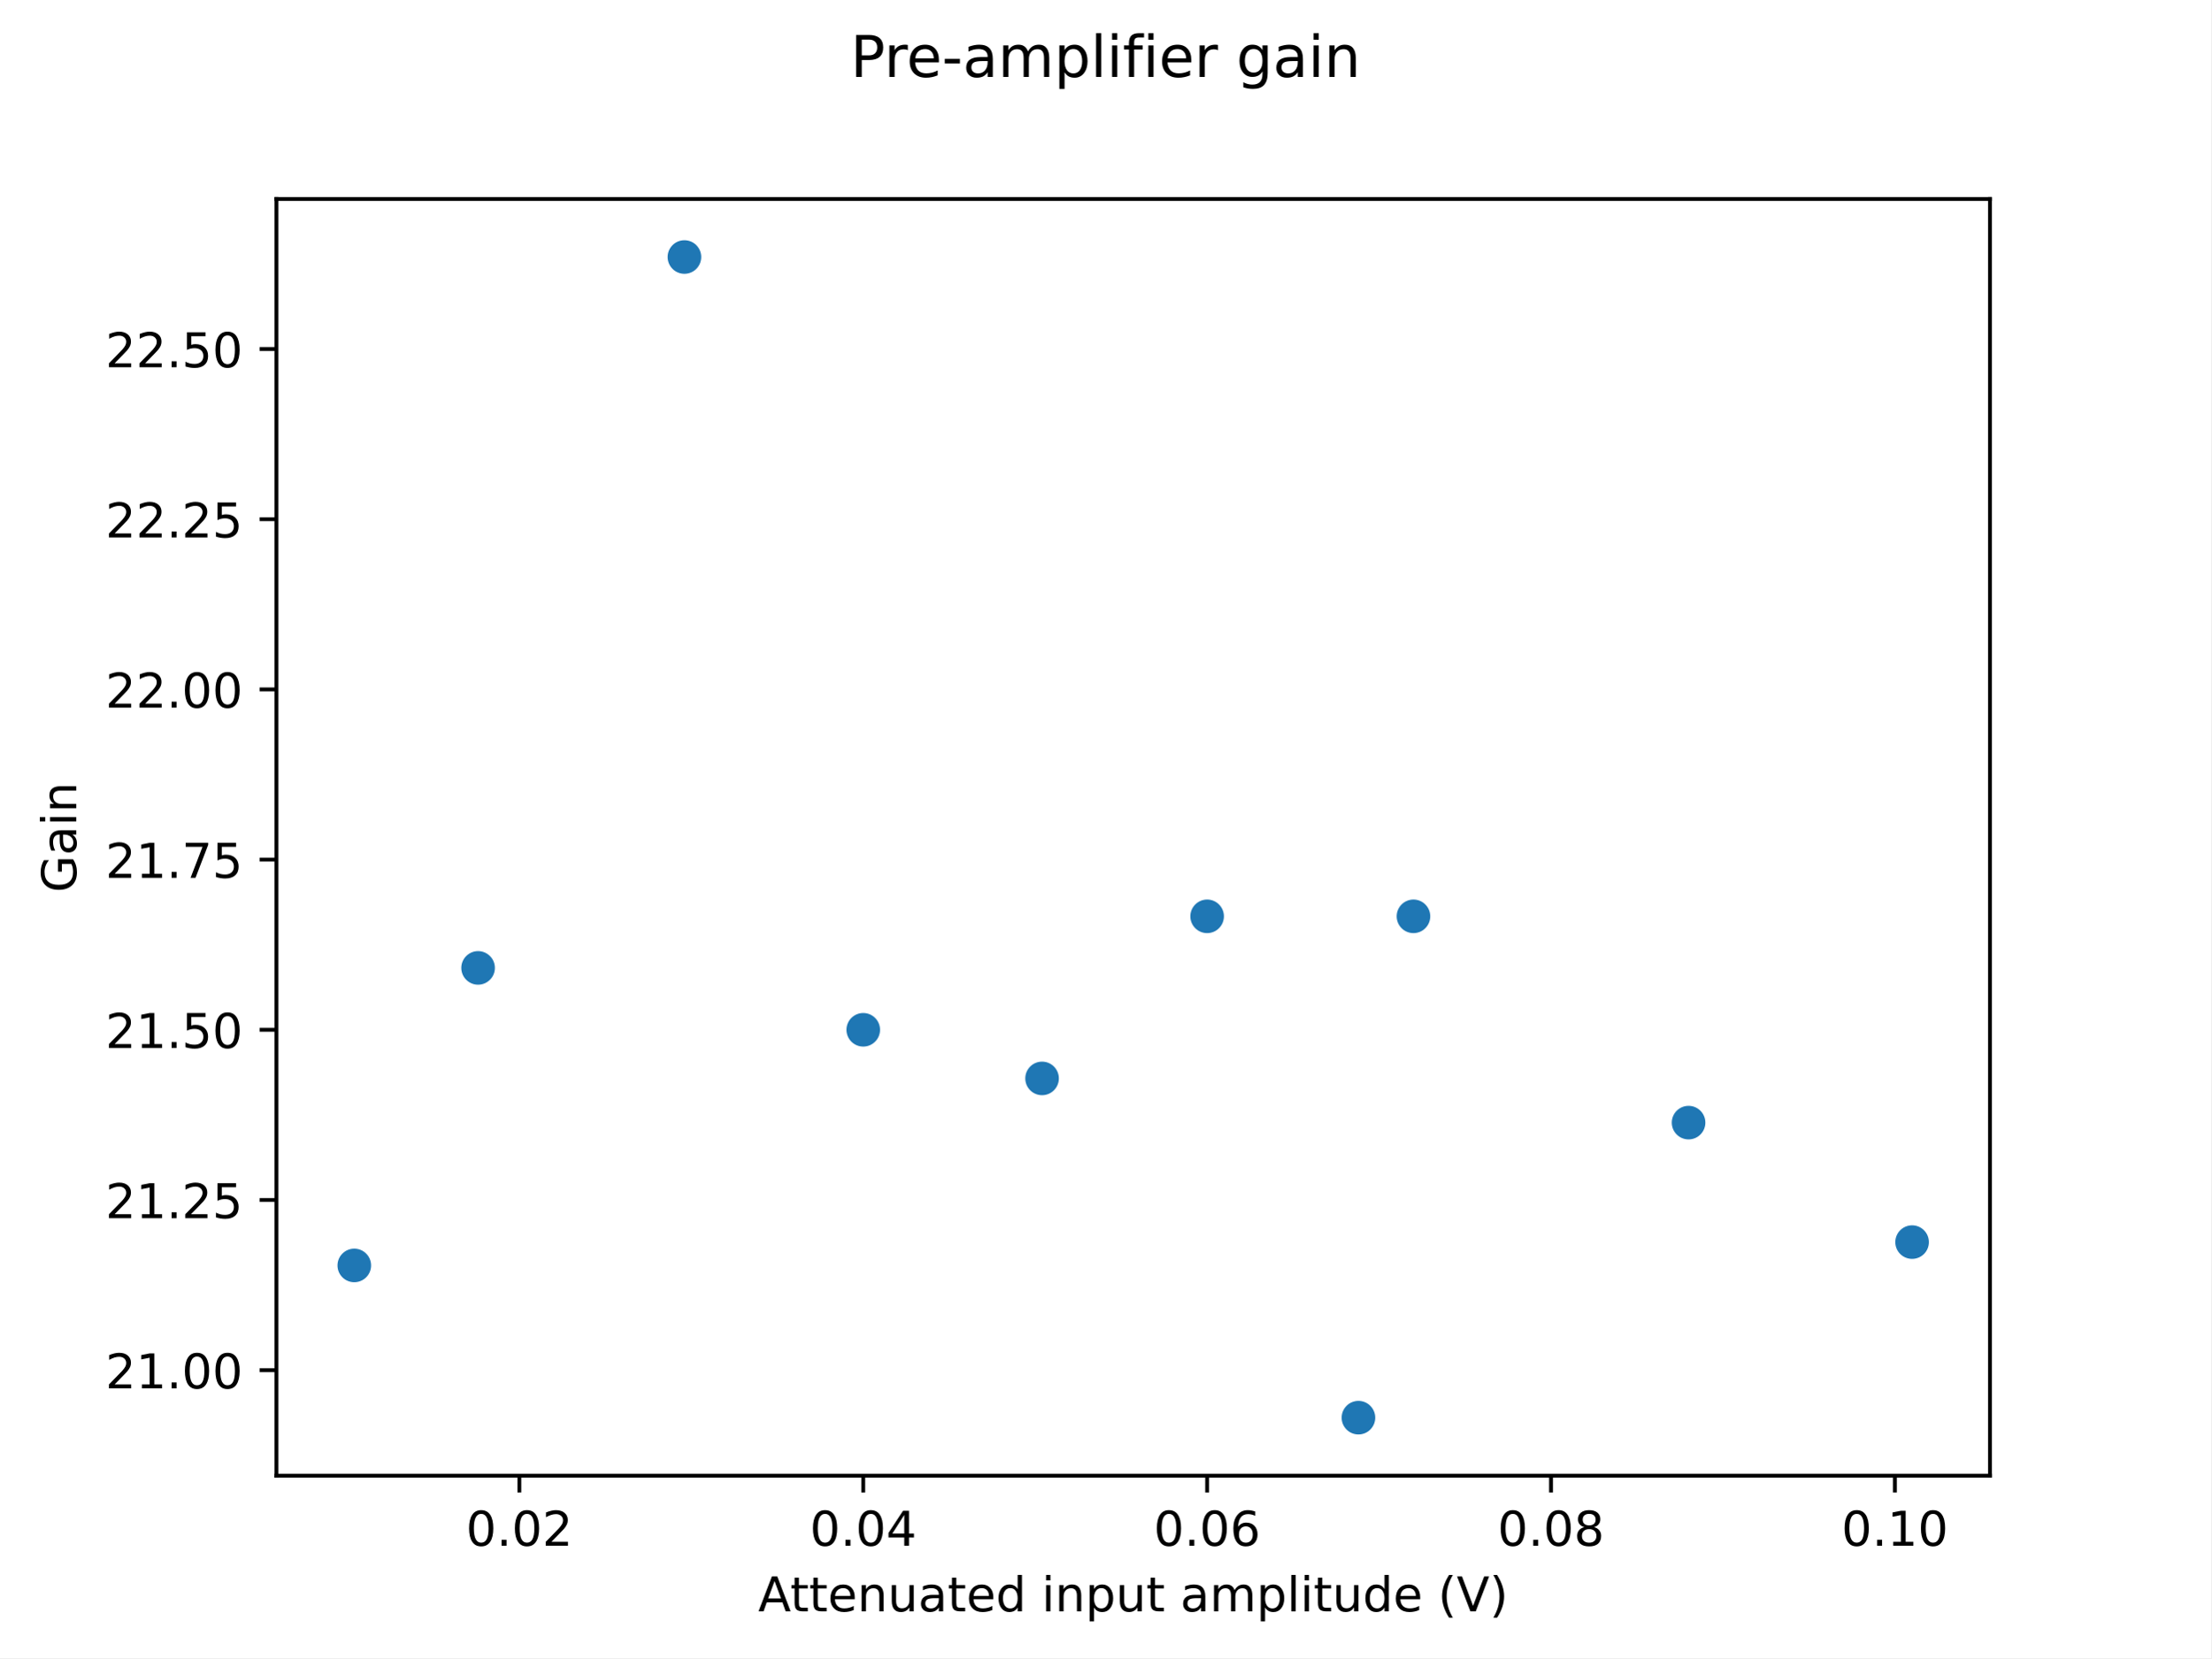
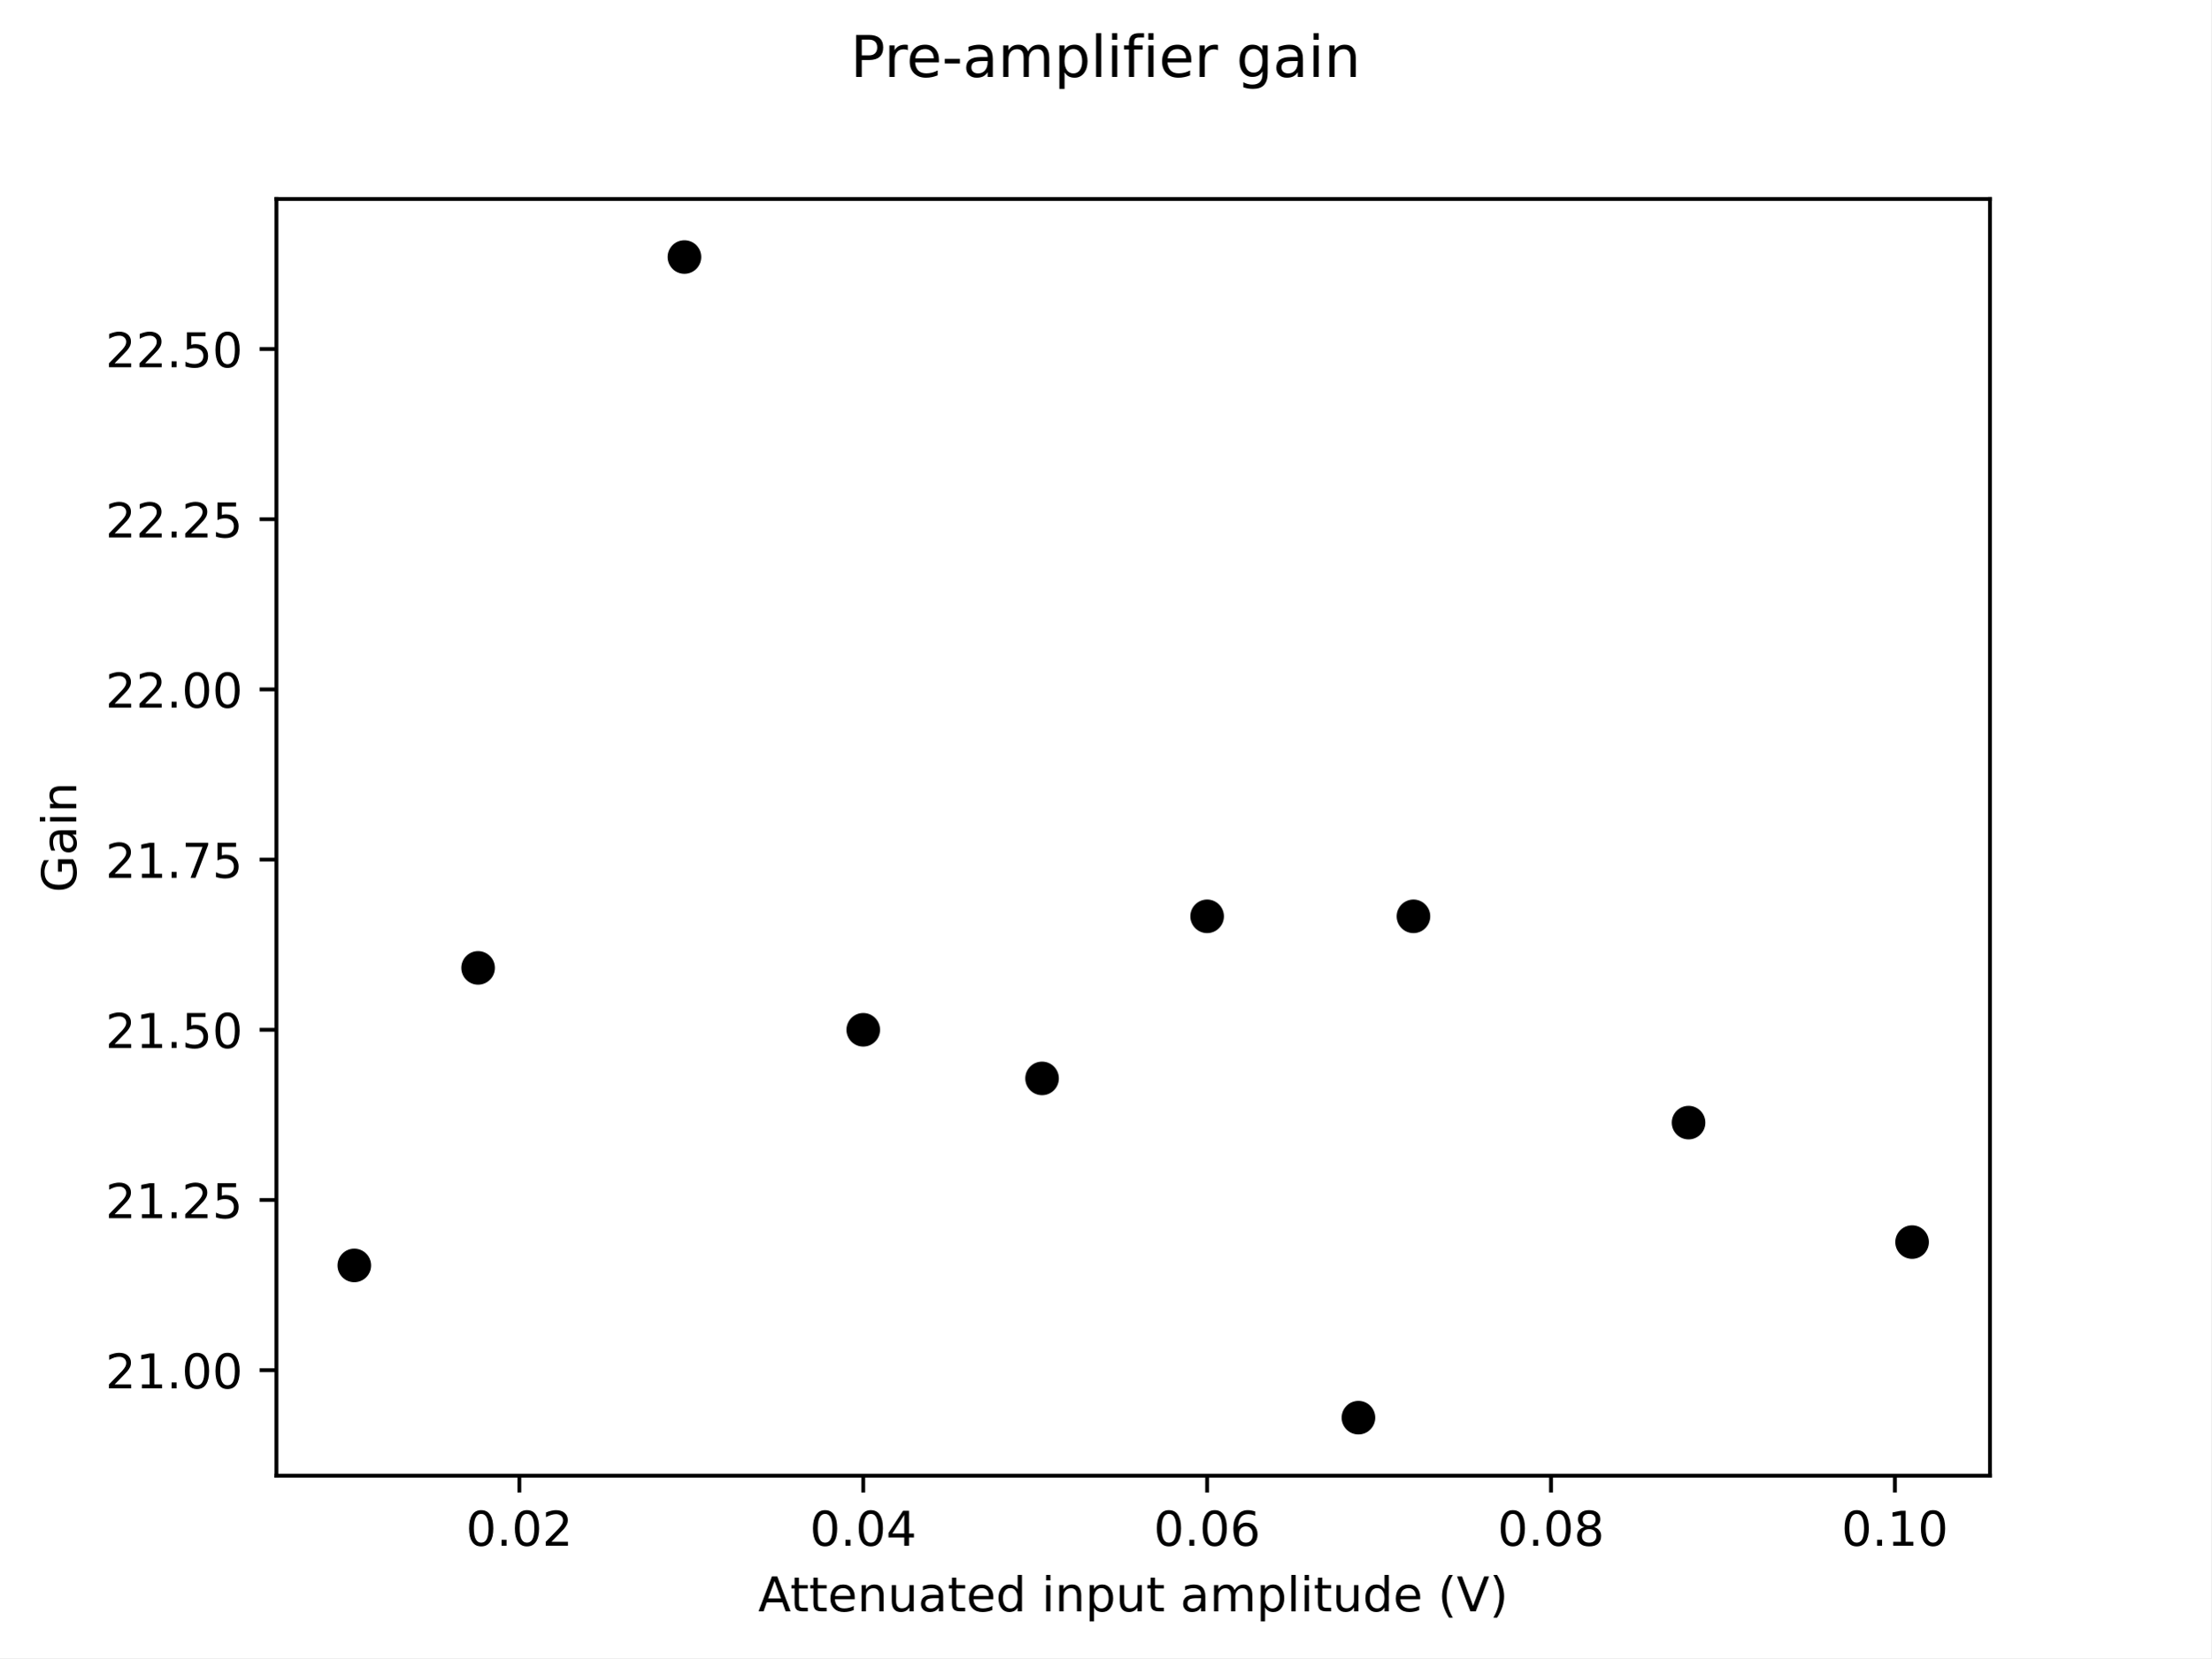
<svg xmlns="http://www.w3.org/2000/svg" xmlns:xlink="http://www.w3.org/1999/xlink" height="345.6pt" version="1.1" viewBox="0 0 460.8 345.6" width="460.8pt">
  <defs>
    <style type="text/css">*{stroke-linecap:butt;stroke-linejoin:round;}</style>
  </defs>
  <g id="figure_1">
    <g id="patch_1">
      <path d="M 0 345.6  L 460.8 345.6  L 460.8 0  L 0 0  z " style="fill:#ffffff;" />
    </g>
    <g id="axes_1">
      <g id="patch_2">
        <path d="M 57.6 307.584  L 414.72 307.584  L 414.72 41.472  L 57.6 41.472  z " style="fill:#ffffff;" />
      </g>
      <g id="PathCollection_1">
        <defs>
-           <path d="M 0 3  C 0.796 3 1.559 2.684 2.121 2.121  C 2.684 1.559 3 0.796 3 0  C 3 -0.796 2.684 -1.559 2.121 -2.121  C 1.559 -2.684 0.796 -3 0 -3  C -0.796 -3 -1.559 -2.684 -2.121 -2.121  C -2.684 -1.559 -3 -0.796 -3 0  C -3 0.796 -2.684 1.559 -2.121 2.121  C -1.559 2.684 -0.796 3 0 3  z " id="m247d291460" style="stroke:#1f77b4;" />
+           <path d="M 0 3  C 0.796 3 1.559 2.684 2.121 2.121  C 2.684 1.559 3 0.796 3 0  C 3 -0.796 2.684 -1.559 2.121 -2.121  C 1.559 -2.684 0.796 -3 0 -3  C -0.796 -3 -1.559 -2.684 -2.121 -2.121  C -2.684 -1.559 -3 -0.796 -3 0  C -3 0.796 -2.684 1.559 -2.121 2.121  C -1.559 2.684 -0.796 3 0 3  z " id="mde5b36fa3b" style="stroke:#000000;" />
        </defs>
-         <g clip-path="url(#pe2ee4edd5b)">
-           <use style="fill:#1f77b4;stroke:#1f77b4;" x="398.487" xlink:href="#m247d291460" y="258.895" />
-           <use style="fill:#1f77b4;stroke:#1f77b4;" x="351.903" xlink:href="#m247d291460" y="233.989" />
-           <use style="fill:#1f77b4;stroke:#1f77b4;" x="294.569" xlink:href="#m247d291460" y="190.99" />
-           <use style="fill:#1f77b4;stroke:#1f77b4;" x="283.102" xlink:href="#m247d291460" y="295.488" />
-           <use style="fill:#1f77b4;stroke:#1f77b4;" x="251.569" xlink:href="#m247d291460" y="190.99" />
-           <use style="fill:#1f77b4;stroke:#1f77b4;" x="217.168" xlink:href="#m247d291460" y="224.775" />
-           <use style="fill:#1f77b4;stroke:#1f77b4;" x="179.901" xlink:href="#m247d291460" y="214.64" />
-           <use style="fill:#1f77b4;stroke:#1f77b4;" x="142.634" xlink:href="#m247d291460" y="53.568" />
-           <use style="fill:#1f77b4;stroke:#1f77b4;" x="99.633" xlink:href="#m247d291460" y="201.74" />
-           <use style="fill:#1f77b4;stroke:#1f77b4;" x="73.833" xlink:href="#m247d291460" y="263.758" />
+         <g clip-path="url(#p18bacbf055)">
+           <use style="stroke:#000000;" x="398.487" xlink:href="#mde5b36fa3b" y="258.895" />
+           <use style="stroke:#000000;" x="351.903" xlink:href="#mde5b36fa3b" y="233.989" />
+           <use style="stroke:#000000;" x="294.569" xlink:href="#mde5b36fa3b" y="190.99" />
+           <use style="stroke:#000000;" x="283.102" xlink:href="#mde5b36fa3b" y="295.488" />
+           <use style="stroke:#000000;" x="251.569" xlink:href="#mde5b36fa3b" y="190.99" />
+           <use style="stroke:#000000;" x="217.168" xlink:href="#mde5b36fa3b" y="224.775" />
+           <use style="stroke:#000000;" x="179.901" xlink:href="#mde5b36fa3b" y="214.64" />
+           <use style="stroke:#000000;" x="142.634" xlink:href="#mde5b36fa3b" y="53.568" />
+           <use style="stroke:#000000;" x="99.633" xlink:href="#mde5b36fa3b" y="201.74" />
+           <use style="stroke:#000000;" x="73.833" xlink:href="#mde5b36fa3b" y="263.758" />
        </g>
      </g>
      <g id="matplotlib.axis_1">
        <g id="xtick_1">
          <g id="line2d_1">
            <defs>
-               <path d="M 0 0  L 0 3.5  " id="m9c74286186" style="stroke:#000000;stroke-width:0.8;" />
+               <path d="M 0 0  L 0 3.5  " id="m413514b224" style="stroke:#000000;stroke-width:0.8;" />
            </defs>
            <g>
-               <use style="stroke:#000000;stroke-width:0.8;" x="108.233" xlink:href="#m9c74286186" y="307.584" />
+               <use style="stroke:#000000;stroke-width:0.8;" x="108.233" xlink:href="#m413514b224" y="307.584" />
            </g>
          </g>
          <g id="text_1">
            <g transform="translate(97.1004 322.1824)scale(0.1 -0.1)">
              <defs>
                <path d="M 31.781 66.406  Q 24.172 66.406 20.328 58.906  Q 16.5 51.422 16.5 36.375  Q 16.5 21.391 20.328 13.891  Q 24.172 6.391 31.781 6.391  Q 39.453 6.391 43.281 13.891  Q 47.125 21.391 47.125 36.375  Q 47.125 51.422 43.281 58.906  Q 39.453 66.406 31.781 66.406  z M 31.781 74.219  Q 44.047 74.219 50.516 64.516  Q 56.984 54.828 56.984 36.375  Q 56.984 17.969 50.516 8.266  Q 44.047 -1.422 31.781 -1.422  Q 19.531 -1.422 13.062 8.266  Q 6.594 17.969 6.594 36.375  Q 6.594 54.828 13.062 64.516  Q 19.531 74.219 31.781 74.219  z " id="DejaVuSans-48" />
                <path d="M 10.688 12.406  L 21 12.406  L 21 0  L 10.688 0  z " id="DejaVuSans-46" />
                <path d="M 19.188 8.297  L 53.609 8.297  L 53.609 0  L 7.328 0  L 7.328 8.297  Q 12.938 14.109 22.625 23.891  Q 32.328 33.688 34.812 36.531  Q 39.547 41.844 41.422 45.531  Q 43.312 49.219 43.312 52.781  Q 43.312 58.594 39.234 62.25  Q 35.156 65.922 28.609 65.922  Q 23.969 65.922 18.812 64.312  Q 13.672 62.703 7.812 59.422  L 7.812 69.391  Q 13.766 71.781 18.938 73  Q 24.125 74.219 28.422 74.219  Q 39.75 74.219 46.484 68.547  Q 53.219 62.891 53.219 53.422  Q 53.219 48.922 51.531 44.891  Q 49.859 40.875 45.406 35.406  Q 44.188 33.984 37.641 27.219  Q 31.109 20.453 19.188 8.297  z " id="DejaVuSans-50" />
              </defs>
              <use xlink:href="#DejaVuSans-48" />
              <use x="63.623" xlink:href="#DejaVuSans-46" />
              <use x="95.41" xlink:href="#DejaVuSans-48" />
              <use x="159.033" xlink:href="#DejaVuSans-50" />
            </g>
          </g>
        </g>
        <g id="xtick_2">
          <g id="line2d_2">
            <g>
-               <use style="stroke:#000000;stroke-width:0.8;" x="179.901" xlink:href="#m9c74286186" y="307.584" />
+               <use style="stroke:#000000;stroke-width:0.8;" x="179.901" xlink:href="#m413514b224" y="307.584" />
            </g>
          </g>
          <g id="text_2">
            <g transform="translate(168.7681 322.1824)scale(0.1 -0.1)">
              <defs>
                <path d="M 37.797 64.312  L 12.891 25.391  L 37.797 25.391  z M 35.203 72.906  L 47.609 72.906  L 47.609 25.391  L 58.016 25.391  L 58.016 17.188  L 47.609 17.188  L 47.609 0  L 37.797 0  L 37.797 17.188  L 4.891 17.188  L 4.891 26.703  z " id="DejaVuSans-52" />
              </defs>
              <use xlink:href="#DejaVuSans-48" />
              <use x="63.623" xlink:href="#DejaVuSans-46" />
              <use x="95.41" xlink:href="#DejaVuSans-48" />
              <use x="159.033" xlink:href="#DejaVuSans-52" />
            </g>
          </g>
        </g>
        <g id="xtick_3">
          <g id="line2d_3">
            <g>
-               <use style="stroke:#000000;stroke-width:0.8;" x="251.569" xlink:href="#m9c74286186" y="307.584" />
+               <use style="stroke:#000000;stroke-width:0.8;" x="251.569" xlink:href="#m413514b224" y="307.584" />
            </g>
          </g>
          <g id="text_3">
            <g transform="translate(240.4357 322.1824)scale(0.1 -0.1)">
              <defs>
                <path d="M 33.016 40.375  Q 26.375 40.375 22.484 35.828  Q 18.609 31.297 18.609 23.391  Q 18.609 15.531 22.484 10.953  Q 26.375 6.391 33.016 6.391  Q 39.656 6.391 43.531 10.953  Q 47.406 15.531 47.406 23.391  Q 47.406 31.297 43.531 35.828  Q 39.656 40.375 33.016 40.375  z M 52.594 71.297  L 52.594 62.312  Q 48.875 64.062 45.094 64.984  Q 41.312 65.922 37.594 65.922  Q 27.828 65.922 22.672 59.328  Q 17.531 52.734 16.797 39.406  Q 19.672 43.656 24.016 45.922  Q 28.375 48.188 33.594 48.188  Q 44.578 48.188 50.953 41.516  Q 57.328 34.859 57.328 23.391  Q 57.328 12.156 50.688 5.359  Q 44.047 -1.422 33.016 -1.422  Q 20.359 -1.422 13.672 8.266  Q 6.984 17.969 6.984 36.375  Q 6.984 53.656 15.188 63.938  Q 23.391 74.219 37.203 74.219  Q 40.922 74.219 44.703 73.484  Q 48.484 72.75 52.594 71.297  z " id="DejaVuSans-54" />
              </defs>
              <use xlink:href="#DejaVuSans-48" />
              <use x="63.623" xlink:href="#DejaVuSans-46" />
              <use x="95.41" xlink:href="#DejaVuSans-48" />
              <use x="159.033" xlink:href="#DejaVuSans-54" />
            </g>
          </g>
        </g>
        <g id="xtick_4">
          <g id="line2d_4">
            <g>
-               <use style="stroke:#000000;stroke-width:0.8;" x="323.236" xlink:href="#m9c74286186" y="307.584" />
+               <use style="stroke:#000000;stroke-width:0.8;" x="323.236" xlink:href="#m413514b224" y="307.584" />
            </g>
          </g>
          <g id="text_4">
            <g transform="translate(312.1034 322.1824)scale(0.1 -0.1)">
              <defs>
                <path d="M 31.781 34.625  Q 24.75 34.625 20.719 30.859  Q 16.703 27.094 16.703 20.516  Q 16.703 13.922 20.719 10.156  Q 24.75 6.391 31.781 6.391  Q 38.812 6.391 42.859 10.172  Q 46.922 13.969 46.922 20.516  Q 46.922 27.094 42.891 30.859  Q 38.875 34.625 31.781 34.625  z M 21.922 38.812  Q 15.578 40.375 12.031 44.719  Q 8.5 49.078 8.5 55.328  Q 8.5 64.062 14.719 69.141  Q 20.953 74.219 31.781 74.219  Q 42.672 74.219 48.875 69.141  Q 55.078 64.062 55.078 55.328  Q 55.078 49.078 51.531 44.719  Q 48 40.375 41.703 38.812  Q 48.828 37.156 52.797 32.312  Q 56.781 27.484 56.781 20.516  Q 56.781 9.906 50.312 4.234  Q 43.844 -1.422 31.781 -1.422  Q 19.734 -1.422 13.25 4.234  Q 6.781 9.906 6.781 20.516  Q 6.781 27.484 10.781 32.312  Q 14.797 37.156 21.922 38.812  z M 18.312 54.391  Q 18.312 48.734 21.844 45.562  Q 25.391 42.391 31.781 42.391  Q 38.141 42.391 41.719 45.562  Q 45.312 48.734 45.312 54.391  Q 45.312 60.062 41.719 63.234  Q 38.141 66.406 31.781 66.406  Q 25.391 66.406 21.844 63.234  Q 18.312 60.062 18.312 54.391  z " id="DejaVuSans-56" />
              </defs>
              <use xlink:href="#DejaVuSans-48" />
              <use x="63.623" xlink:href="#DejaVuSans-46" />
              <use x="95.41" xlink:href="#DejaVuSans-48" />
              <use x="159.033" xlink:href="#DejaVuSans-56" />
            </g>
          </g>
        </g>
        <g id="xtick_5">
          <g id="line2d_5">
            <g>
-               <use style="stroke:#000000;stroke-width:0.8;" x="394.904" xlink:href="#m9c74286186" y="307.584" />
+               <use style="stroke:#000000;stroke-width:0.8;" x="394.904" xlink:href="#m413514b224" y="307.584" />
            </g>
          </g>
          <g id="text_5">
            <g transform="translate(383.7711 322.1824)scale(0.1 -0.1)">
              <defs>
                <path d="M 12.406 8.297  L 28.516 8.297  L 28.516 63.922  L 10.984 60.406  L 10.984 69.391  L 28.422 72.906  L 38.281 72.906  L 38.281 8.297  L 54.391 8.297  L 54.391 0  L 12.406 0  z " id="DejaVuSans-49" />
              </defs>
              <use xlink:href="#DejaVuSans-48" />
              <use x="63.623" xlink:href="#DejaVuSans-46" />
              <use x="95.41" xlink:href="#DejaVuSans-49" />
              <use x="159.033" xlink:href="#DejaVuSans-48" />
            </g>
          </g>
        </g>
        <g id="text_6">
          <g transform="translate(158.0014 335.8606)scale(0.1 -0.1)">
            <defs>
              <path d="M 34.188 63.188  L 20.797 26.906  L 47.609 26.906  z M 28.609 72.906  L 39.797 72.906  L 67.578 0  L 57.328 0  L 50.688 18.703  L 17.828 18.703  L 11.188 0  L 0.781 0  z " id="DejaVuSans-65" />
              <path d="M 18.312 70.219  L 18.312 54.688  L 36.812 54.688  L 36.812 47.703  L 18.312 47.703  L 18.312 18.016  Q 18.312 11.328 20.141 9.422  Q 21.969 7.516 27.594 7.516  L 36.812 7.516  L 36.812 0  L 27.594 0  Q 17.188 0 13.234 3.875  Q 9.281 7.766 9.281 18.016  L 9.281 47.703  L 2.688 47.703  L 2.688 54.688  L 9.281 54.688  L 9.281 70.219  z " id="DejaVuSans-116" />
              <path d="M 56.203 29.594  L 56.203 25.203  L 14.891 25.203  Q 15.484 15.922 20.484 11.062  Q 25.484 6.203 34.422 6.203  Q 39.594 6.203 44.453 7.469  Q 49.312 8.734 54.109 11.281  L 54.109 2.781  Q 49.266 0.734 44.188 -0.344  Q 39.109 -1.422 33.891 -1.422  Q 20.797 -1.422 13.156 6.188  Q 5.516 13.812 5.516 26.812  Q 5.516 40.234 12.766 48.109  Q 20.016 56 32.328 56  Q 43.359 56 49.781 48.891  Q 56.203 41.797 56.203 29.594  z M 47.219 32.234  Q 47.125 39.594 43.094 43.984  Q 39.062 48.391 32.422 48.391  Q 24.906 48.391 20.391 44.141  Q 15.875 39.891 15.188 32.172  z " id="DejaVuSans-101" />
              <path d="M 54.891 33.016  L 54.891 0  L 45.906 0  L 45.906 32.719  Q 45.906 40.484 42.875 44.328  Q 39.844 48.188 33.797 48.188  Q 26.516 48.188 22.312 43.547  Q 18.109 38.922 18.109 30.906  L 18.109 0  L 9.078 0  L 9.078 54.688  L 18.109 54.688  L 18.109 46.188  Q 21.344 51.125 25.703 53.562  Q 30.078 56 35.797 56  Q 45.219 56 50.047 50.172  Q 54.891 44.344 54.891 33.016  z " id="DejaVuSans-110" />
              <path d="M 8.5 21.578  L 8.5 54.688  L 17.484 54.688  L 17.484 21.922  Q 17.484 14.156 20.5 10.266  Q 23.531 6.391 29.594 6.391  Q 36.859 6.391 41.078 11.031  Q 45.312 15.672 45.312 23.688  L 45.312 54.688  L 54.297 54.688  L 54.297 0  L 45.312 0  L 45.312 8.406  Q 42.047 3.422 37.719 1  Q 33.406 -1.422 27.688 -1.422  Q 18.266 -1.422 13.375 4.438  Q 8.5 10.297 8.5 21.578  z M 31.109 56  z " id="DejaVuSans-117" />
              <path d="M 34.281 27.484  Q 23.391 27.484 19.188 25  Q 14.984 22.516 14.984 16.5  Q 14.984 11.719 18.141 8.906  Q 21.297 6.109 26.703 6.109  Q 34.188 6.109 38.703 11.406  Q 43.219 16.703 43.219 25.484  L 43.219 27.484  z M 52.203 31.203  L 52.203 0  L 43.219 0  L 43.219 8.297  Q 40.141 3.328 35.547 0.953  Q 30.953 -1.422 24.312 -1.422  Q 15.922 -1.422 10.953 3.297  Q 6 8.016 6 15.922  Q 6 25.141 12.172 29.828  Q 18.359 34.516 30.609 34.516  L 43.219 34.516  L 43.219 35.406  Q 43.219 41.609 39.141 45  Q 35.062 48.391 27.688 48.391  Q 23 48.391 18.547 47.266  Q 14.109 46.141 10.016 43.891  L 10.016 52.203  Q 14.938 54.109 19.578 55.047  Q 24.219 56 28.609 56  Q 40.484 56 46.344 49.844  Q 52.203 43.703 52.203 31.203  z " id="DejaVuSans-97" />
              <path d="M 45.406 46.391  L 45.406 75.984  L 54.391 75.984  L 54.391 0  L 45.406 0  L 45.406 8.203  Q 42.578 3.328 38.25 0.953  Q 33.938 -1.422 27.875 -1.422  Q 17.969 -1.422 11.734 6.484  Q 5.516 14.406 5.516 27.297  Q 5.516 40.188 11.734 48.094  Q 17.969 56 27.875 56  Q 33.938 56 38.25 53.625  Q 42.578 51.266 45.406 46.391  z M 14.797 27.297  Q 14.797 17.391 18.875 11.75  Q 22.953 6.109 30.078 6.109  Q 37.203 6.109 41.297 11.75  Q 45.406 17.391 45.406 27.297  Q 45.406 37.203 41.297 42.844  Q 37.203 48.484 30.078 48.484  Q 22.953 48.484 18.875 42.844  Q 14.797 37.203 14.797 27.297  z " id="DejaVuSans-100" />
              <path id="DejaVuSans-32" />
              <path d="M 9.422 54.688  L 18.406 54.688  L 18.406 0  L 9.422 0  z M 9.422 75.984  L 18.406 75.984  L 18.406 64.594  L 9.422 64.594  z " id="DejaVuSans-105" />
              <path d="M 18.109 8.203  L 18.109 -20.797  L 9.078 -20.797  L 9.078 54.688  L 18.109 54.688  L 18.109 46.391  Q 20.953 51.266 25.266 53.625  Q 29.594 56 35.594 56  Q 45.562 56 51.781 48.094  Q 58.016 40.188 58.016 27.297  Q 58.016 14.406 51.781 6.484  Q 45.562 -1.422 35.594 -1.422  Q 29.594 -1.422 25.266 0.953  Q 20.953 3.328 18.109 8.203  z M 48.688 27.297  Q 48.688 37.203 44.609 42.844  Q 40.531 48.484 33.406 48.484  Q 26.266 48.484 22.188 42.844  Q 18.109 37.203 18.109 27.297  Q 18.109 17.391 22.188 11.75  Q 26.266 6.109 33.406 6.109  Q 40.531 6.109 44.609 11.75  Q 48.688 17.391 48.688 27.297  z " id="DejaVuSans-112" />
              <path d="M 52 44.188  Q 55.375 50.25 60.062 53.125  Q 64.75 56 71.094 56  Q 79.641 56 84.281 50.016  Q 88.922 44.047 88.922 33.016  L 88.922 0  L 79.891 0  L 79.891 32.719  Q 79.891 40.578 77.094 44.375  Q 74.312 48.188 68.609 48.188  Q 61.625 48.188 57.562 43.547  Q 53.516 38.922 53.516 30.906  L 53.516 0  L 44.484 0  L 44.484 32.719  Q 44.484 40.625 41.703 44.406  Q 38.922 48.188 33.109 48.188  Q 26.219 48.188 22.156 43.531  Q 18.109 38.875 18.109 30.906  L 18.109 0  L 9.078 0  L 9.078 54.688  L 18.109 54.688  L 18.109 46.188  Q 21.188 51.219 25.484 53.609  Q 29.781 56 35.688 56  Q 41.656 56 45.828 52.969  Q 50 49.953 52 44.188  z " id="DejaVuSans-109" />
              <path d="M 9.422 75.984  L 18.406 75.984  L 18.406 0  L 9.422 0  z " id="DejaVuSans-108" />
              <path d="M 31 75.875  Q 24.469 64.656 21.281 53.656  Q 18.109 42.672 18.109 31.391  Q 18.109 20.125 21.312 9.062  Q 24.516 -2 31 -13.188  L 23.188 -13.188  Q 15.875 -1.703 12.234 9.375  Q 8.594 20.453 8.594 31.391  Q 8.594 42.281 12.203 53.312  Q 15.828 64.359 23.188 75.875  z " id="DejaVuSans-40" />
              <path d="M 28.609 0  L 0.781 72.906  L 11.078 72.906  L 34.188 11.531  L 57.328 72.906  L 67.578 72.906  L 39.797 0  z " id="DejaVuSans-86" />
              <path d="M 8.016 75.875  L 15.828 75.875  Q 23.141 64.359 26.781 53.312  Q 30.422 42.281 30.422 31.391  Q 30.422 20.453 26.781 9.375  Q 23.141 -1.703 15.828 -13.188  L 8.016 -13.188  Q 14.5 -2 17.703 9.062  Q 20.906 20.125 20.906 31.391  Q 20.906 42.672 17.703 53.656  Q 14.5 64.656 8.016 75.875  z " id="DejaVuSans-41" />
            </defs>
            <use xlink:href="#DejaVuSans-65" />
            <use x="66.658" xlink:href="#DejaVuSans-116" />
            <use x="105.867" xlink:href="#DejaVuSans-116" />
            <use x="145.076" xlink:href="#DejaVuSans-101" />
            <use x="206.6" xlink:href="#DejaVuSans-110" />
            <use x="269.979" xlink:href="#DejaVuSans-117" />
            <use x="333.357" xlink:href="#DejaVuSans-97" />
            <use x="394.637" xlink:href="#DejaVuSans-116" />
            <use x="433.846" xlink:href="#DejaVuSans-101" />
            <use x="495.369" xlink:href="#DejaVuSans-100" />
            <use x="558.846" xlink:href="#DejaVuSans-32" />
            <use x="590.633" xlink:href="#DejaVuSans-105" />
            <use x="618.416" xlink:href="#DejaVuSans-110" />
            <use x="681.795" xlink:href="#DejaVuSans-112" />
            <use x="745.271" xlink:href="#DejaVuSans-117" />
            <use x="808.65" xlink:href="#DejaVuSans-116" />
            <use x="847.859" xlink:href="#DejaVuSans-32" />
            <use x="879.646" xlink:href="#DejaVuSans-97" />
            <use x="940.926" xlink:href="#DejaVuSans-109" />
            <use x="1038.338" xlink:href="#DejaVuSans-112" />
            <use x="1101.814" xlink:href="#DejaVuSans-108" />
            <use x="1129.598" xlink:href="#DejaVuSans-105" />
            <use x="1157.381" xlink:href="#DejaVuSans-116" />
            <use x="1196.59" xlink:href="#DejaVuSans-117" />
            <use x="1259.969" xlink:href="#DejaVuSans-100" />
            <use x="1323.445" xlink:href="#DejaVuSans-101" />
            <use x="1384.969" xlink:href="#DejaVuSans-32" />
            <use x="1416.756" xlink:href="#DejaVuSans-40" />
            <use x="1455.77" xlink:href="#DejaVuSans-86" />
            <use x="1524.178" xlink:href="#DejaVuSans-41" />
          </g>
        </g>
      </g>
      <g id="matplotlib.axis_2">
        <g id="ytick_1">
          <g id="line2d_6">
            <defs>
-               <path d="M 0 0  L -3.5 0  " id="m7f0f2b137d" style="stroke:#000000;stroke-width:0.8;" />
+               <path d="M 0 0  L -3.5 0  " id="mf379ef8d8b" style="stroke:#000000;stroke-width:0.8;" />
            </defs>
            <g>
-               <use style="stroke:#000000;stroke-width:0.8;" x="57.6" xlink:href="#m7f0f2b137d" y="285.588" />
+               <use style="stroke:#000000;stroke-width:0.8;" x="57.6" xlink:href="#mf379ef8d8b" y="285.588" />
            </g>
          </g>
          <g id="text_7">
            <g transform="translate(21.97188 289.3875)scale(0.1 -0.1)">
              <use xlink:href="#DejaVuSans-50" />
              <use x="63.623" xlink:href="#DejaVuSans-49" />
              <use x="127.246" xlink:href="#DejaVuSans-46" />
              <use x="159.033" xlink:href="#DejaVuSans-48" />
              <use x="222.656" xlink:href="#DejaVuSans-48" />
            </g>
          </g>
        </g>
        <g id="ytick_2">
          <g id="line2d_7">
            <g>
-               <use style="stroke:#000000;stroke-width:0.8;" x="57.6" xlink:href="#m7f0f2b137d" y="250.114" />
+               <use style="stroke:#000000;stroke-width:0.8;" x="57.6" xlink:href="#mf379ef8d8b" y="250.114" />
            </g>
          </g>
          <g id="text_8">
            <g transform="translate(21.97188 253.9133)scale(0.1 -0.1)">
              <defs>
                <path d="M 10.797 72.906  L 49.516 72.906  L 49.516 64.594  L 19.828 64.594  L 19.828 46.734  Q 21.969 47.469 24.109 47.828  Q 26.266 48.188 28.422 48.188  Q 40.625 48.188 47.75 41.5  Q 54.891 34.812 54.891 23.391  Q 54.891 11.625 47.562 5.094  Q 40.234 -1.422 26.906 -1.422  Q 22.312 -1.422 17.547 -0.641  Q 12.797 0.141 7.719 1.703  L 7.719 11.625  Q 12.109 9.234 16.797 8.062  Q 21.484 6.891 26.703 6.891  Q 35.156 6.891 40.078 11.328  Q 45.016 15.766 45.016 23.391  Q 45.016 31 40.078 35.438  Q 35.156 39.891 26.703 39.891  Q 22.75 39.891 18.812 39.016  Q 14.891 38.141 10.797 36.281  z " id="DejaVuSans-53" />
              </defs>
              <use xlink:href="#DejaVuSans-50" />
              <use x="63.623" xlink:href="#DejaVuSans-49" />
              <use x="127.246" xlink:href="#DejaVuSans-46" />
              <use x="159.033" xlink:href="#DejaVuSans-50" />
              <use x="222.656" xlink:href="#DejaVuSans-53" />
            </g>
          </g>
        </g>
        <g id="ytick_3">
          <g id="line2d_8">
            <g>
-               <use style="stroke:#000000;stroke-width:0.8;" x="57.6" xlink:href="#m7f0f2b137d" y="214.64" />
+               <use style="stroke:#000000;stroke-width:0.8;" x="57.6" xlink:href="#mf379ef8d8b" y="214.64" />
            </g>
          </g>
          <g id="text_9">
            <g transform="translate(21.97188 218.4391)scale(0.1 -0.1)">
              <use xlink:href="#DejaVuSans-50" />
              <use x="63.623" xlink:href="#DejaVuSans-49" />
              <use x="127.246" xlink:href="#DejaVuSans-46" />
              <use x="159.033" xlink:href="#DejaVuSans-53" />
              <use x="222.656" xlink:href="#DejaVuSans-48" />
            </g>
          </g>
        </g>
        <g id="ytick_4">
          <g id="line2d_9">
            <g>
-               <use style="stroke:#000000;stroke-width:0.8;" x="57.6" xlink:href="#m7f0f2b137d" y="179.166" />
+               <use style="stroke:#000000;stroke-width:0.8;" x="57.6" xlink:href="#mf379ef8d8b" y="179.166" />
            </g>
          </g>
          <g id="text_10">
            <g transform="translate(21.97188 182.9649)scale(0.1 -0.1)">
              <defs>
                <path d="M 8.203 72.906  L 55.078 72.906  L 55.078 68.703  L 28.609 0  L 18.312 0  L 43.219 64.594  L 8.203 64.594  z " id="DejaVuSans-55" />
              </defs>
              <use xlink:href="#DejaVuSans-50" />
              <use x="63.623" xlink:href="#DejaVuSans-49" />
              <use x="127.246" xlink:href="#DejaVuSans-46" />
              <use x="159.033" xlink:href="#DejaVuSans-55" />
              <use x="222.656" xlink:href="#DejaVuSans-53" />
            </g>
          </g>
        </g>
        <g id="ytick_5">
          <g id="line2d_10">
            <g>
-               <use style="stroke:#000000;stroke-width:0.8;" x="57.6" xlink:href="#m7f0f2b137d" y="143.692" />
+               <use style="stroke:#000000;stroke-width:0.8;" x="57.6" xlink:href="#mf379ef8d8b" y="143.692" />
            </g>
          </g>
          <g id="text_11">
            <g transform="translate(21.97188 147.4908)scale(0.1 -0.1)">
              <use xlink:href="#DejaVuSans-50" />
              <use x="63.623" xlink:href="#DejaVuSans-50" />
              <use x="127.246" xlink:href="#DejaVuSans-46" />
              <use x="159.033" xlink:href="#DejaVuSans-48" />
              <use x="222.656" xlink:href="#DejaVuSans-48" />
            </g>
          </g>
        </g>
        <g id="ytick_6">
          <g id="line2d_11">
            <g>
-               <use style="stroke:#000000;stroke-width:0.8;" x="57.6" xlink:href="#m7f0f2b137d" y="108.217" />
+               <use style="stroke:#000000;stroke-width:0.8;" x="57.6" xlink:href="#mf379ef8d8b" y="108.217" />
            </g>
          </g>
          <g id="text_12">
            <g transform="translate(21.97188 112.0166)scale(0.1 -0.1)">
              <use xlink:href="#DejaVuSans-50" />
              <use x="63.623" xlink:href="#DejaVuSans-50" />
              <use x="127.246" xlink:href="#DejaVuSans-46" />
              <use x="159.033" xlink:href="#DejaVuSans-50" />
              <use x="222.656" xlink:href="#DejaVuSans-53" />
            </g>
          </g>
        </g>
        <g id="ytick_7">
          <g id="line2d_12">
            <g>
-               <use style="stroke:#000000;stroke-width:0.8;" x="57.6" xlink:href="#m7f0f2b137d" y="72.743" />
+               <use style="stroke:#000000;stroke-width:0.8;" x="57.6" xlink:href="#mf379ef8d8b" y="72.743" />
            </g>
          </g>
          <g id="text_13">
            <g transform="translate(21.97188 76.54245)scale(0.1 -0.1)">
              <use xlink:href="#DejaVuSans-50" />
              <use x="63.623" xlink:href="#DejaVuSans-50" />
              <use x="127.246" xlink:href="#DejaVuSans-46" />
              <use x="159.033" xlink:href="#DejaVuSans-53" />
              <use x="222.656" xlink:href="#DejaVuSans-48" />
            </g>
          </g>
        </g>
        <g id="text_14">
          <g transform="translate(15.89219 186.0241)rotate(-90)scale(0.1 -0.1)">
            <defs>
              <path d="M 59.516 10.406  L 59.516 29.984  L 43.406 29.984  L 43.406 38.094  L 69.281 38.094  L 69.281 6.781  Q 63.578 2.734 56.688 0.656  Q 49.812 -1.422 42 -1.422  Q 24.906 -1.422 15.25 8.562  Q 5.609 18.562 5.609 36.375  Q 5.609 54.25 15.25 64.234  Q 24.906 74.219 42 74.219  Q 49.125 74.219 55.547 72.453  Q 61.969 70.703 67.391 67.281  L 67.391 56.781  Q 61.922 61.422 55.766 63.766  Q 49.609 66.109 42.828 66.109  Q 29.438 66.109 22.719 58.641  Q 16.016 51.172 16.016 36.375  Q 16.016 21.625 22.719 14.156  Q 29.438 6.688 42.828 6.688  Q 48.047 6.688 52.141 7.594  Q 56.25 8.5 59.516 10.406  z " id="DejaVuSans-71" />
            </defs>
            <use xlink:href="#DejaVuSans-71" />
            <use x="77.49" xlink:href="#DejaVuSans-97" />
            <use x="138.77" xlink:href="#DejaVuSans-105" />
            <use x="166.553" xlink:href="#DejaVuSans-110" />
          </g>
        </g>
      </g>
      <g id="patch_3">
        <path d="M 57.6 307.584  L 57.6 41.472  " style="fill:none;stroke:#000000;stroke-linecap:square;stroke-linejoin:miter;stroke-width:0.8;" />
      </g>
      <g id="patch_4">
        <path d="M 414.72 307.584  L 414.72 41.472  " style="fill:none;stroke:#000000;stroke-linecap:square;stroke-linejoin:miter;stroke-width:0.8;" />
      </g>
      <g id="patch_5">
        <path d="M 57.6 307.584  L 414.72 307.584  " style="fill:none;stroke:#000000;stroke-linecap:square;stroke-linejoin:miter;stroke-width:0.8;" />
      </g>
      <g id="patch_6">
        <path d="M 57.6 41.472  L 414.72 41.472  " style="fill:none;stroke:#000000;stroke-linecap:square;stroke-linejoin:miter;stroke-width:0.8;" />
      </g>
    </g>
    <g id="text_15">
      <g transform="translate(177.2353 16.03013)scale(0.12 -0.12)">
        <defs>
          <path d="M 19.672 64.797  L 19.672 37.406  L 32.078 37.406  Q 38.969 37.406 42.719 40.969  Q 46.484 44.531 46.484 51.125  Q 46.484 57.672 42.719 61.234  Q 38.969 64.797 32.078 64.797  z M 9.812 72.906  L 32.078 72.906  Q 44.344 72.906 50.609 67.359  Q 56.891 61.812 56.891 51.125  Q 56.891 40.328 50.609 34.812  Q 44.344 29.297 32.078 29.297  L 19.672 29.297  L 19.672 0  L 9.812 0  z " id="DejaVuSans-80" />
          <path d="M 41.109 46.297  Q 39.594 47.172 37.812 47.578  Q 36.031 48 33.891 48  Q 26.266 48 22.188 43.047  Q 18.109 38.094 18.109 28.812  L 18.109 0  L 9.078 0  L 9.078 54.688  L 18.109 54.688  L 18.109 46.188  Q 20.953 51.172 25.484 53.578  Q 30.031 56 36.531 56  Q 37.453 56 38.578 55.875  Q 39.703 55.766 41.062 55.516  z " id="DejaVuSans-114" />
          <path d="M 4.891 31.391  L 31.203 31.391  L 31.203 23.391  L 4.891 23.391  z " id="DejaVuSans-45" />
          <path d="M 37.109 75.984  L 37.109 68.5  L 28.516 68.5  Q 23.688 68.5 21.797 66.547  Q 19.922 64.594 19.922 59.516  L 19.922 54.688  L 34.719 54.688  L 34.719 47.703  L 19.922 47.703  L 19.922 0  L 10.891 0  L 10.891 47.703  L 2.297 47.703  L 2.297 54.688  L 10.891 54.688  L 10.891 58.5  Q 10.891 67.625 15.141 71.797  Q 19.391 75.984 28.609 75.984  z " id="DejaVuSans-102" />
          <path d="M 45.406 27.984  Q 45.406 37.75 41.375 43.109  Q 37.359 48.484 30.078 48.484  Q 22.859 48.484 18.828 43.109  Q 14.797 37.75 14.797 27.984  Q 14.797 18.266 18.828 12.891  Q 22.859 7.516 30.078 7.516  Q 37.359 7.516 41.375 12.891  Q 45.406 18.266 45.406 27.984  z M 54.391 6.781  Q 54.391 -7.172 48.188 -13.984  Q 42 -20.797 29.203 -20.797  Q 24.469 -20.797 20.266 -20.094  Q 16.062 -19.391 12.109 -17.922  L 12.109 -9.188  Q 16.062 -11.328 19.922 -12.344  Q 23.781 -13.375 27.781 -13.375  Q 36.625 -13.375 41.016 -8.766  Q 45.406 -4.156 45.406 5.172  L 45.406 9.625  Q 42.625 4.781 38.281 2.391  Q 33.938 0 27.875 0  Q 17.828 0 11.672 7.656  Q 5.516 15.328 5.516 27.984  Q 5.516 40.672 11.672 48.328  Q 17.828 56 27.875 56  Q 33.938 56 38.281 53.609  Q 42.625 51.219 45.406 46.391  L 45.406 54.688  L 54.391 54.688  z " id="DejaVuSans-103" />
        </defs>
        <use xlink:href="#DejaVuSans-80" />
        <use x="58.553" xlink:href="#DejaVuSans-114" />
        <use x="97.416" xlink:href="#DejaVuSans-101" />
        <use x="158.939" xlink:href="#DejaVuSans-45" />
        <use x="195.023" xlink:href="#DejaVuSans-97" />
        <use x="256.303" xlink:href="#DejaVuSans-109" />
        <use x="353.715" xlink:href="#DejaVuSans-112" />
        <use x="417.191" xlink:href="#DejaVuSans-108" />
        <use x="444.975" xlink:href="#DejaVuSans-105" />
        <use x="472.758" xlink:href="#DejaVuSans-102" />
        <use x="507.963" xlink:href="#DejaVuSans-105" />
        <use x="535.746" xlink:href="#DejaVuSans-101" />
        <use x="597.27" xlink:href="#DejaVuSans-114" />
        <use x="638.383" xlink:href="#DejaVuSans-32" />
        <use x="670.17" xlink:href="#DejaVuSans-103" />
        <use x="733.646" xlink:href="#DejaVuSans-97" />
        <use x="794.926" xlink:href="#DejaVuSans-105" />
        <use x="822.709" xlink:href="#DejaVuSans-110" />
      </g>
    </g>
  </g>
  <defs>
-     <clipPath id="pe2ee4edd5b">
+     <clipPath id="p18bacbf055">
      <rect height="266.112" width="357.12" x="57.6" y="41.472" />
    </clipPath>
  </defs>
</svg>
